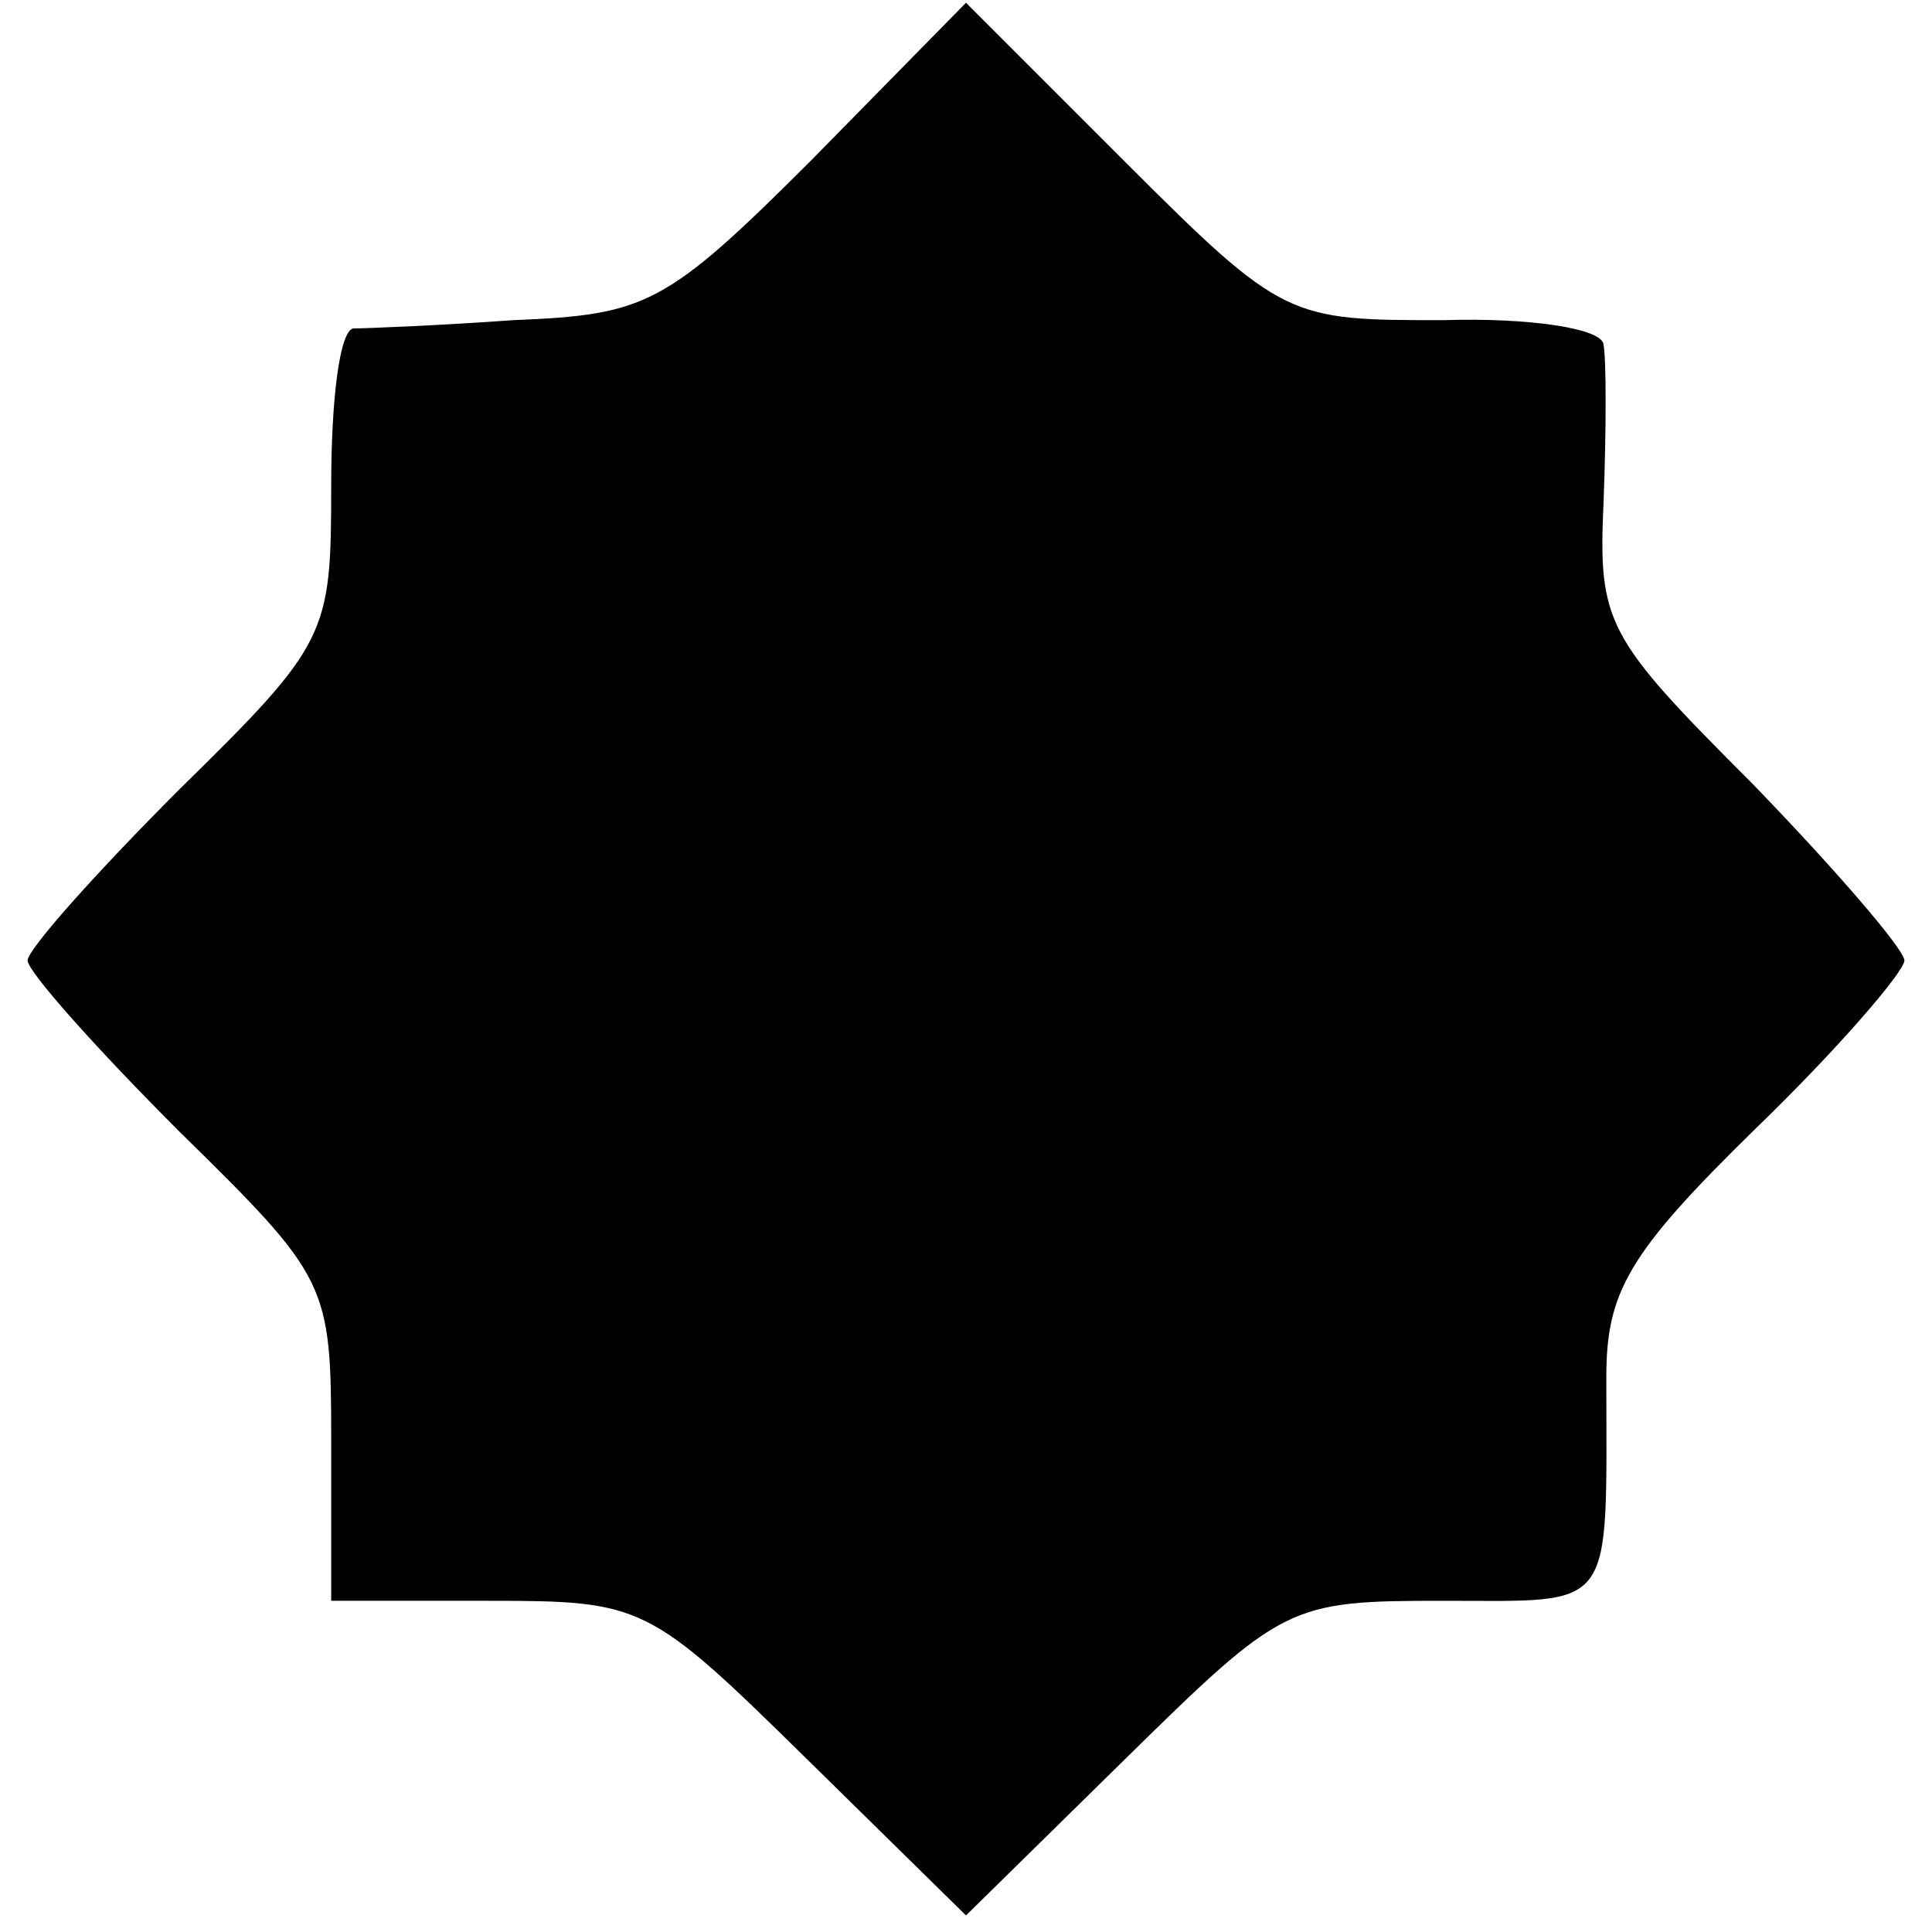
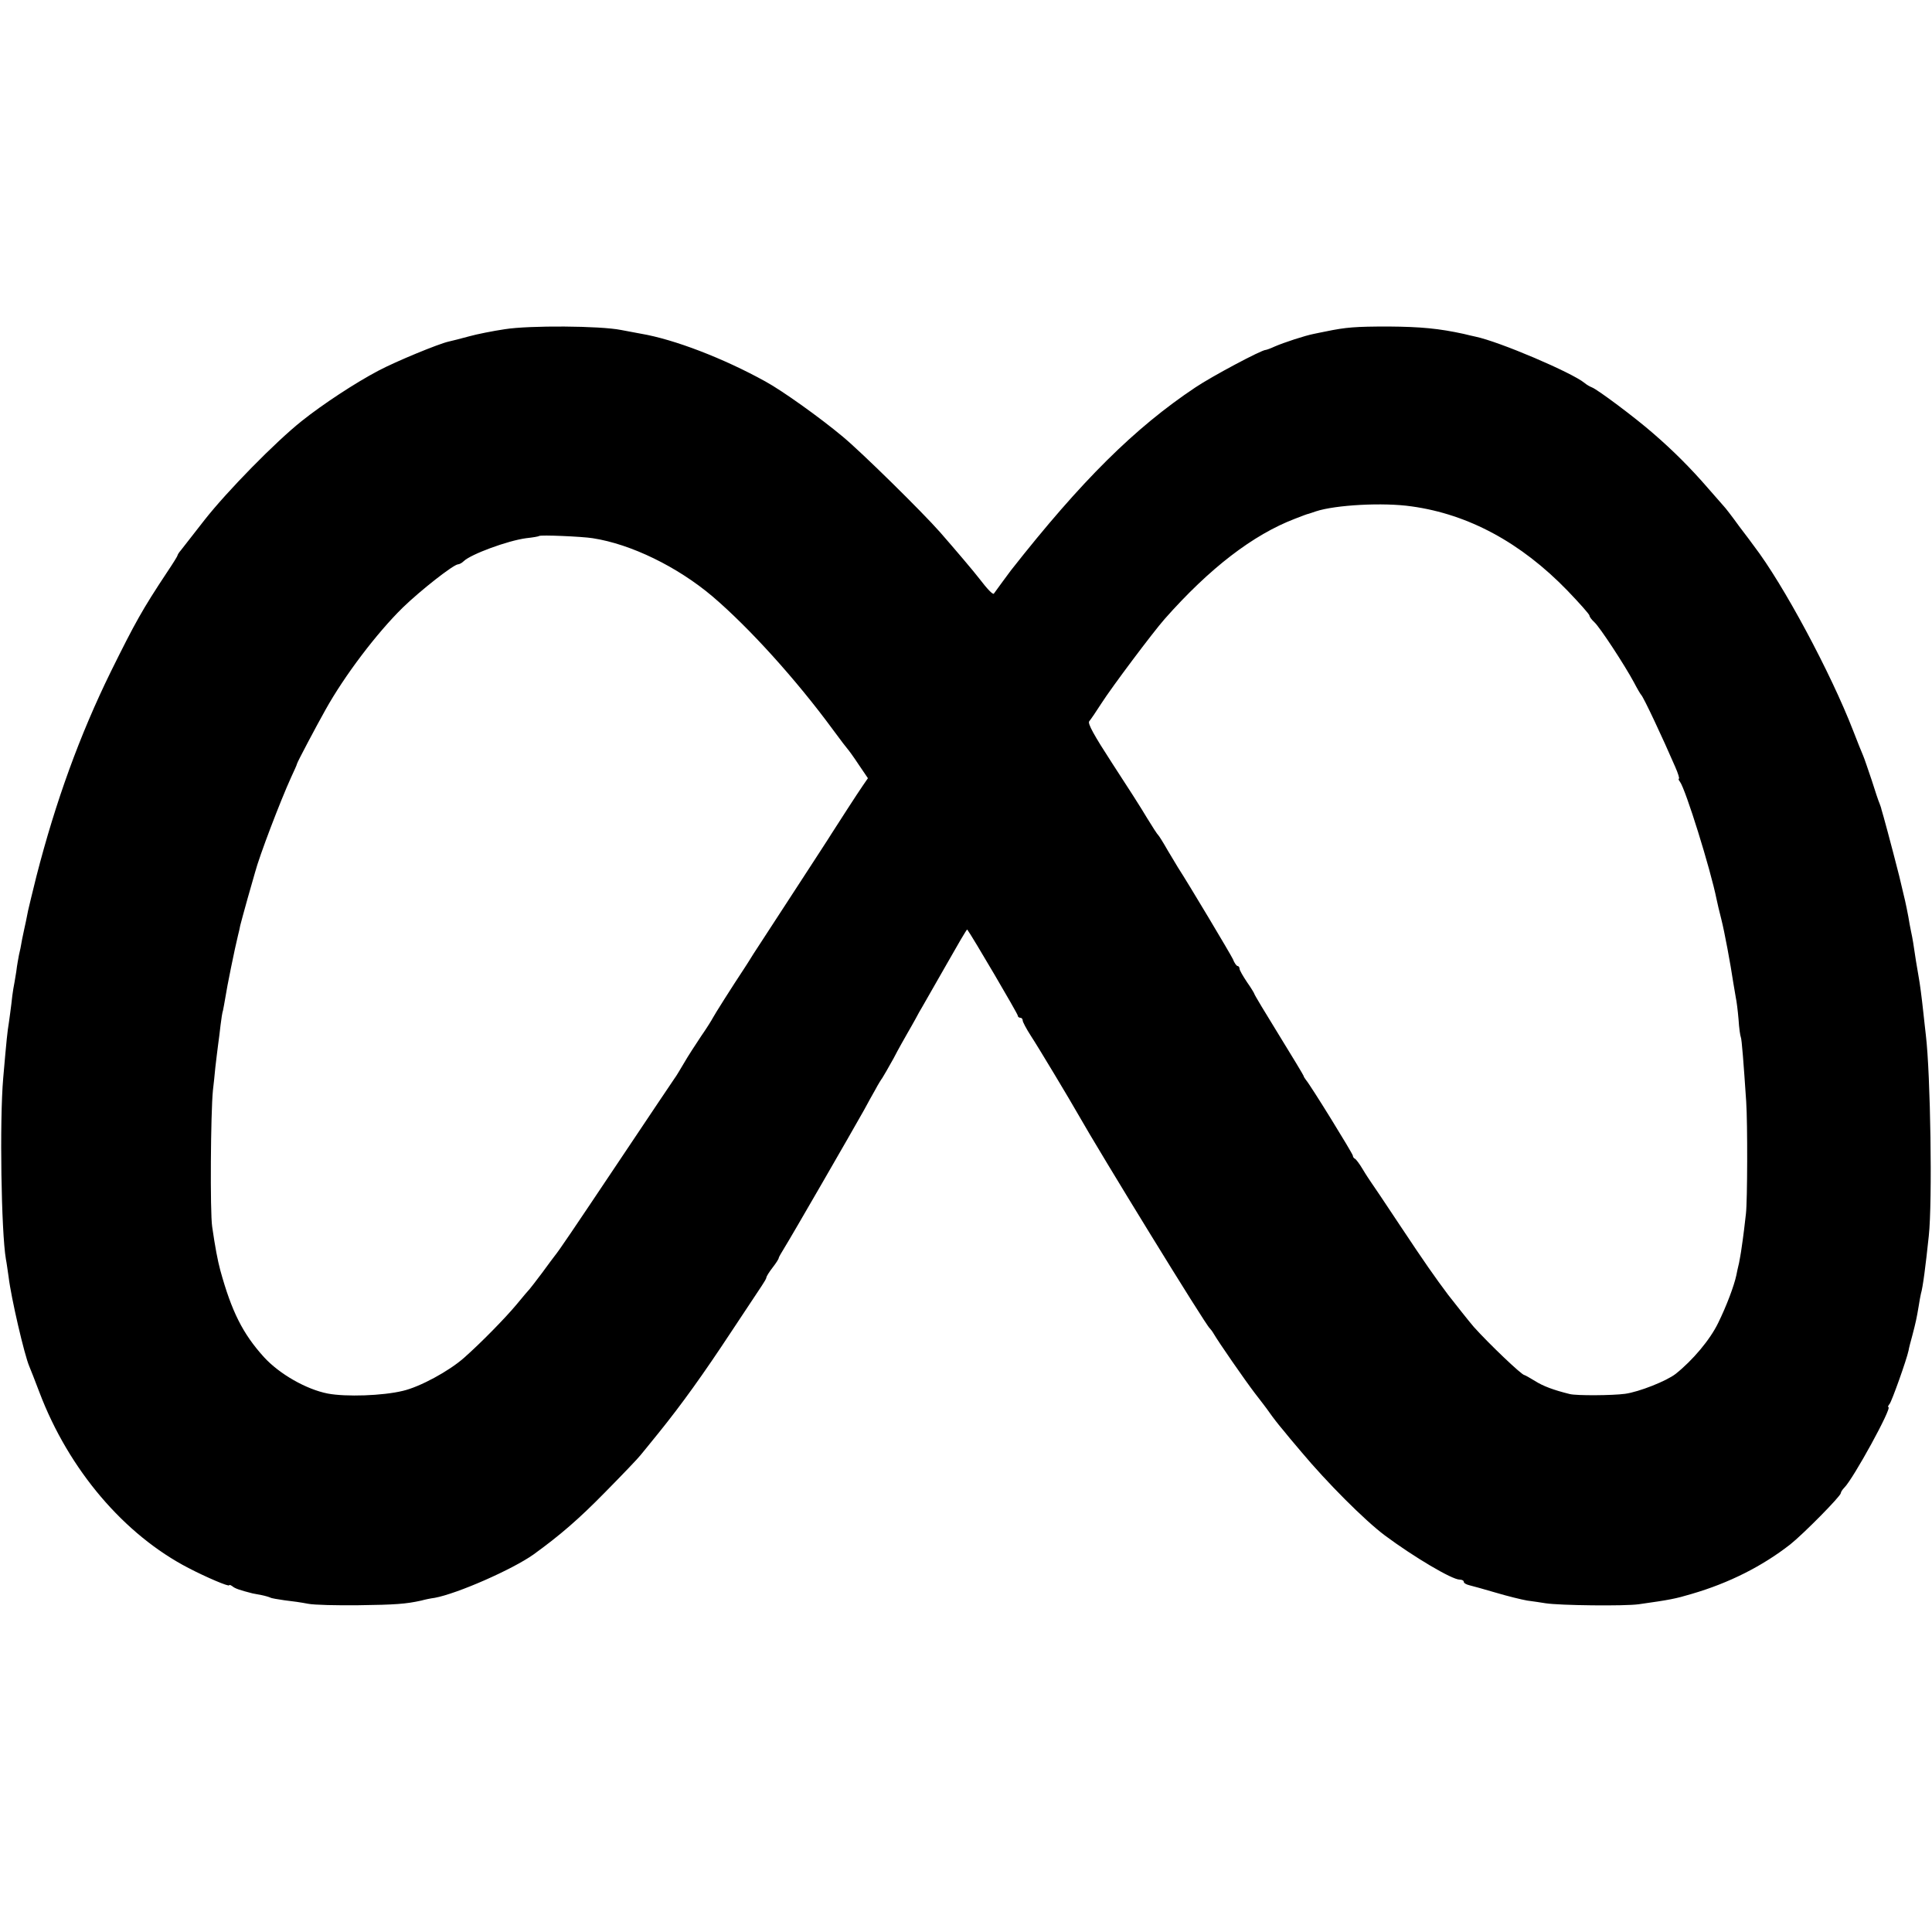
- <svg xmlns="http://www.w3.org/2000/svg" version="1.0" width="70pt" height="70pt" viewBox="0 0 70 70" preserveAspectRatio="xMidYMid meet">
-   <g transform="translate(0,70) scale(0.1,-0.1)" fill="#000000" stroke="none">
-     <path d="M294 642 c-53 -53 -60 -56 -108 -58 -28 -2 -54 -3 -58 -3 -5 -1 -8 -26 -8 -57 0 -54 -1 -57 -55 -110 -30 -30 -55 -58 -55 -62 0 -4 25 -32 55 -62 54 -53 55 -55 55 -112 l0 -58 57 0 c56 0 58 -1 115 -57 l58 -57 58 57 c57 56 59 57 115 57 63 0 59 -5 59 81 0 31 8 45 54 90 30 29 54 57 54 61 0 4 -25 33 -55 64 -53 53 -56 58 -54 102 1 26 1 52 0 57 0 6 -27 10 -58 9 -56 0 -58 0 -115 57 l-58 58 -56 -57z" />
+ <svg xmlns="http://www.w3.org/2000/svg" version="1.0" width="784pt" height="784pt" viewBox="0 0 784 784" preserveAspectRatio="xMidYMid meet">
+   <g transform="translate(0,784) scale(0.1,-0.1)" fill="#000000" stroke="none">
+     <path d="M2048 6504 c-47 -7 -113 -20 -145 -29 -32 -9 -69 -18 -82 -21 -41 -9 -213 -80 -285 -118 -95 -50 -227 -137 -311 -204 -107 -85 -303 -285 -395 -402 -45 -58 -88 -113 -96 -123 -8 -9 -14 -19 -14 -22 0 -2 -19 -33 -42 -67 -100 -151 -129 -203 -228 -403 -127 -259 -224 -527 -302 -830 -16 -66 -32 -129 -34 -140 -2 -11 -6 -31 -9 -45 -3 -14 -10 -45 -15 -70 -4 -25 -10 -54 -13 -65 -2 -11 -8 -42 -11 -68 -4 -27 -10 -59 -12 -70 -2 -12 -6 -40 -8 -62 -3 -22 -7 -56 -10 -75 -6 -36 -9 -64 -23 -225 -15 -172 -8 -625 11 -735 3 -14 7 -46 11 -72 10 -84 64 -317 84 -363 5 -11 23 -58 41 -105 119 -314 344 -578 605 -713 73 -38 165 -77 165 -70 0 3 6 1 13 -4 10 -9 31 -16 82 -29 6 -1 22 -4 37 -7 15 -3 31 -8 35 -10 5 -3 31 -7 58 -11 28 -3 70 -9 95 -14 25 -5 117 -7 205 -6 149 2 192 5 255 19 14 4 38 9 54 11 92 17 315 115 401 176 109 79 183 143 290 252 72 73 137 141 145 152 8 10 42 51 74 91 92 114 179 235 293 408 58 88 114 172 124 187 10 15 19 30 19 34 0 4 11 22 25 40 14 18 25 35 25 39 0 3 11 22 24 43 24 38 271 466 322 557 15 28 36 66 47 85 10 19 23 40 27 45 4 6 25 42 46 80 20 39 46 84 55 100 10 17 25 44 34 60 9 17 21 39 28 50 6 11 50 87 96 168 46 81 84 147 86 145 19 -25 205 -342 205 -349 0 -5 5 -9 10 -9 6 0 10 -5 10 -11 0 -6 15 -34 33 -62 29 -44 161 -264 192 -319 87 -154 518 -856 534 -868 3 -3 11 -13 16 -22 21 -36 125 -186 166 -240 24 -31 51 -66 59 -78 14 -20 36 -49 60 -77 5 -7 37 -45 71 -85 102 -122 256 -277 339 -339 117 -87 272 -179 303 -179 10 0 17 -4 17 -9 0 -5 10 -11 23 -14 12 -3 60 -16 107 -30 47 -14 104 -28 127 -32 23 -3 57 -8 75 -11 57 -9 321 -12 378 -4 127 18 148 22 215 42 151 44 286 112 400 201 54 43 205 196 205 208 0 4 6 14 14 22 36 35 196 327 179 327 -3 0 -1 6 5 13 9 11 69 179 77 217 1 8 8 35 15 60 14 53 18 72 26 120 3 19 7 42 9 50 8 26 19 112 32 235 15 138 7 658 -12 815 -2 19 -7 60 -10 90 -7 65 -14 118 -19 145 -2 11 -7 40 -11 65 -10 68 -14 93 -20 120 -3 14 -8 41 -11 60 -11 57 -12 61 -37 165 -14 55 -35 136 -47 180 -12 44 -23 85 -25 90 -1 6 -5 17 -8 25 -4 8 -18 51 -32 95 -15 44 -30 89 -35 100 -5 11 -23 56 -40 100 -91 235 -284 595 -403 750 -4 6 -31 42 -60 80 -28 39 -56 75 -62 81 -5 6 -34 39 -64 73 -70 81 -142 153 -222 222 -73 64 -227 179 -249 187 -8 3 -22 11 -30 18 -51 42 -346 168 -443 188 -12 3 -33 7 -47 11 -101 22 -174 29 -305 30 -135 0 -173 -3 -255 -20 -14 -3 -36 -7 -49 -10 -36 -7 -121 -35 -158 -51 -17 -8 -34 -14 -37 -14 -17 0 -218 -107 -285 -152 -246 -164 -463 -379 -749 -743 -6 -8 -60 -81 -69 -94 -4 -5 -27 19 -59 61 -23 30 -97 117 -159 188 -72 82 -319 325 -395 388 -92 77 -246 187 -314 224 -170 94 -370 171 -506 194 -14 3 -50 9 -80 15 -85 17 -372 19 -472 3z m3681 -719 c230 -32 443 -147 631 -341 49 -51 90 -97 90 -102 0 -5 9 -17 20 -27 22 -20 123 -174 161 -245 13 -25 26 -47 29 -50 9 -8 87 -174 138 -292 12 -27 18 -48 15 -48 -3 0 -1 -6 4 -12 23 -30 124 -354 149 -478 3 -14 11 -50 19 -80 13 -51 37 -180 49 -260 3 -19 8 -46 10 -59 3 -13 8 -52 11 -88 2 -35 7 -67 9 -71 4 -6 12 -113 22 -262 6 -92 5 -402 -1 -455 -5 -43 -9 -82 -20 -155 -1 -8 -5 -28 -8 -45 -4 -16 -9 -39 -11 -50 -9 -42 -39 -123 -74 -194 -33 -68 -103 -151 -172 -206 -37 -29 -148 -73 -205 -81 -51 -7 -198 -8 -225 -1 -65 16 -108 32 -141 53 -21 13 -41 24 -43 24 -11 0 -144 127 -205 195 -15 17 -76 94 -104 130 -54 72 -96 132 -193 278 -63 95 -118 177 -122 182 -4 6 -19 28 -32 50 -13 22 -28 42 -32 43 -4 2 -8 7 -8 12 0 8 -171 285 -190 307 -5 7 -10 14 -10 17 0 2 -45 77 -100 166 -55 89 -100 164 -100 167 0 2 -13 24 -30 48 -16 24 -30 48 -30 54 0 6 -4 11 -8 11 -4 0 -13 12 -19 28 -10 21 -180 306 -223 372 -5 8 -24 40 -42 70 -17 30 -34 57 -37 60 -4 3 -24 34 -46 70 -21 36 -85 136 -142 223 -74 114 -100 161 -93 170 6 7 28 39 49 72 42 66 211 291 257 343 183 207 359 342 529 407 28 11 52 20 55 20 3 1 16 5 30 10 79 26 273 37 389 20z m-3324 -129 c156 -24 344 -116 486 -236 149 -127 340 -338 489 -541 30 -41 57 -76 60 -79 3 -3 23 -30 44 -62 l38 -56 -20 -29 c-19 -27 -104 -159 -127 -195 -5 -9 -73 -113 -149 -230 -76 -117 -152 -233 -168 -258 -15 -25 -33 -52 -38 -60 -51 -77 -121 -188 -127 -200 -4 -8 -25 -42 -48 -75 -22 -33 -54 -82 -70 -110 -16 -27 -32 -54 -37 -60 -4 -5 -102 -152 -218 -325 -204 -305 -251 -374 -268 -395 -4 -5 -28 -37 -52 -70 -25 -33 -47 -62 -50 -65 -3 -3 -28 -32 -55 -65 -46 -55 -144 -155 -212 -215 -61 -54 -179 -118 -248 -134 -82 -20 -231 -25 -305 -11 -87 17 -196 79 -259 148 -86 95 -131 185 -177 352 -11 41 -21 94 -33 177 -9 59 -6 463 3 553 3 22 7 65 10 95 4 30 8 71 11 90 3 19 7 55 10 80 3 25 7 52 10 60 2 8 6 33 10 55 5 35 38 198 51 250 3 11 7 29 9 40 3 11 16 61 30 110 14 50 28 97 30 105 18 68 102 288 146 385 13 28 24 52 24 55 1 7 80 156 116 220 78 140 209 312 313 414 72 70 207 176 225 176 5 0 16 6 23 13 29 28 178 83 253 93 28 3 51 7 53 9 5 5 173 -2 217 -9z" />
  </g>
</svg>
